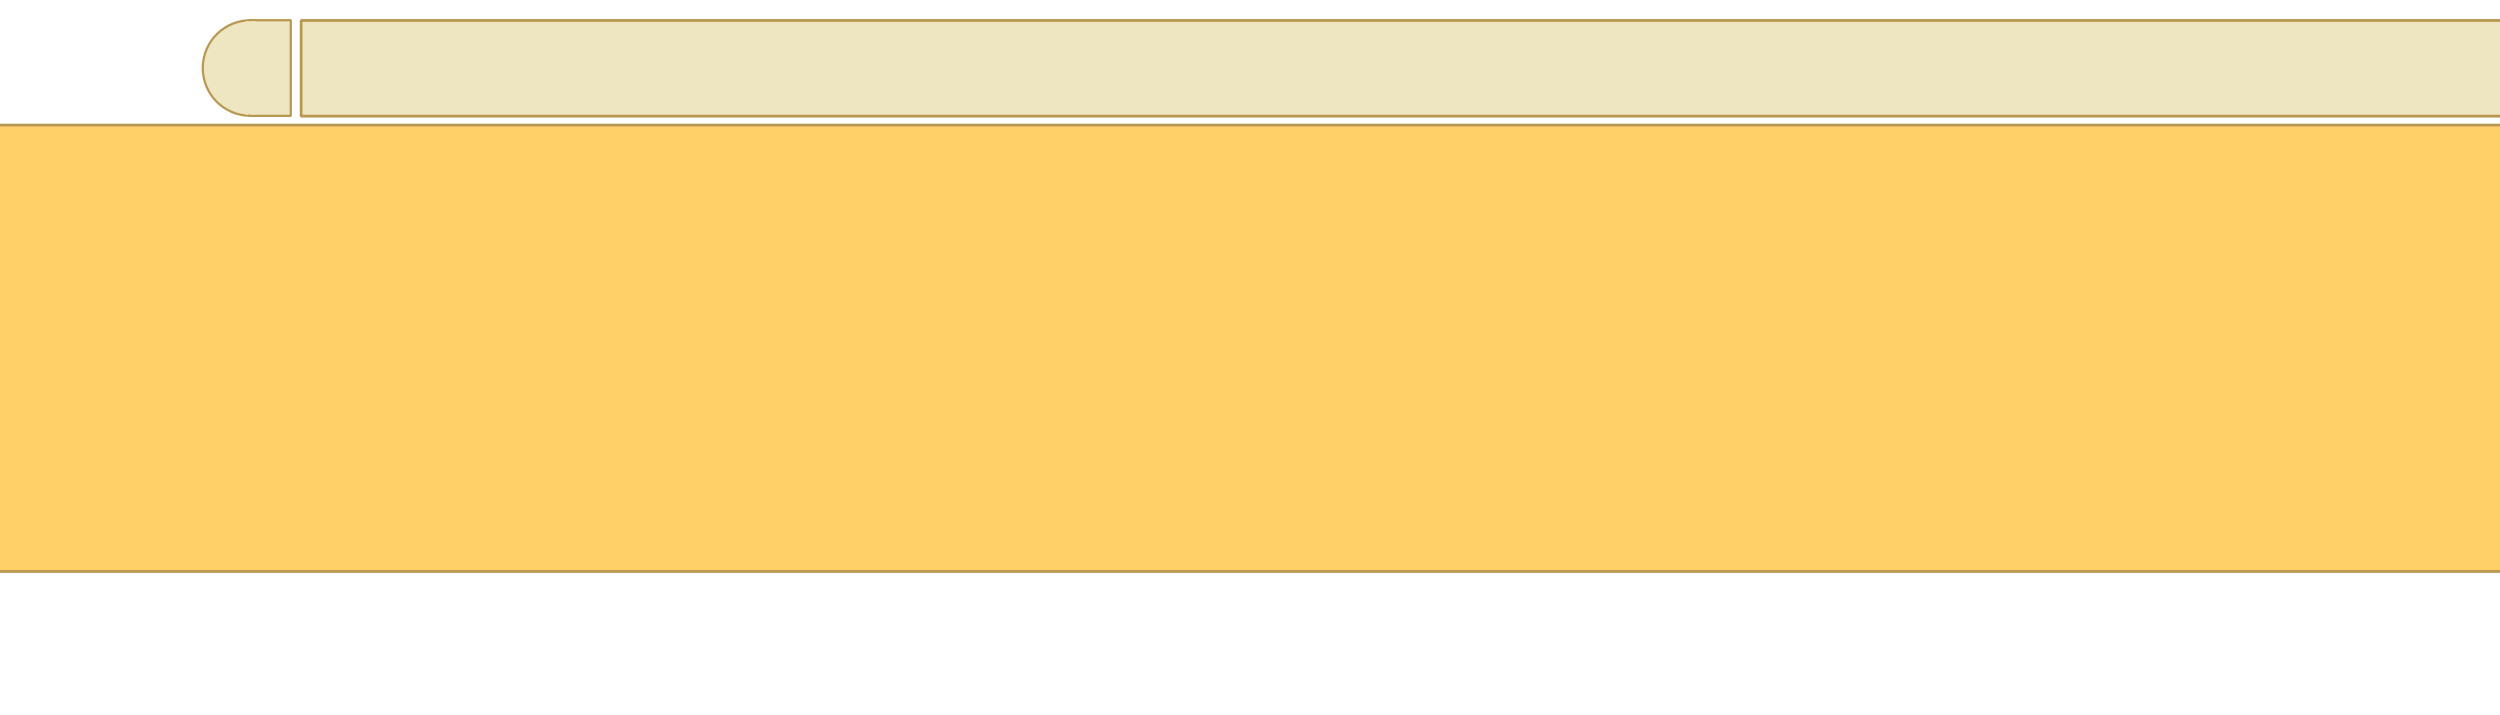
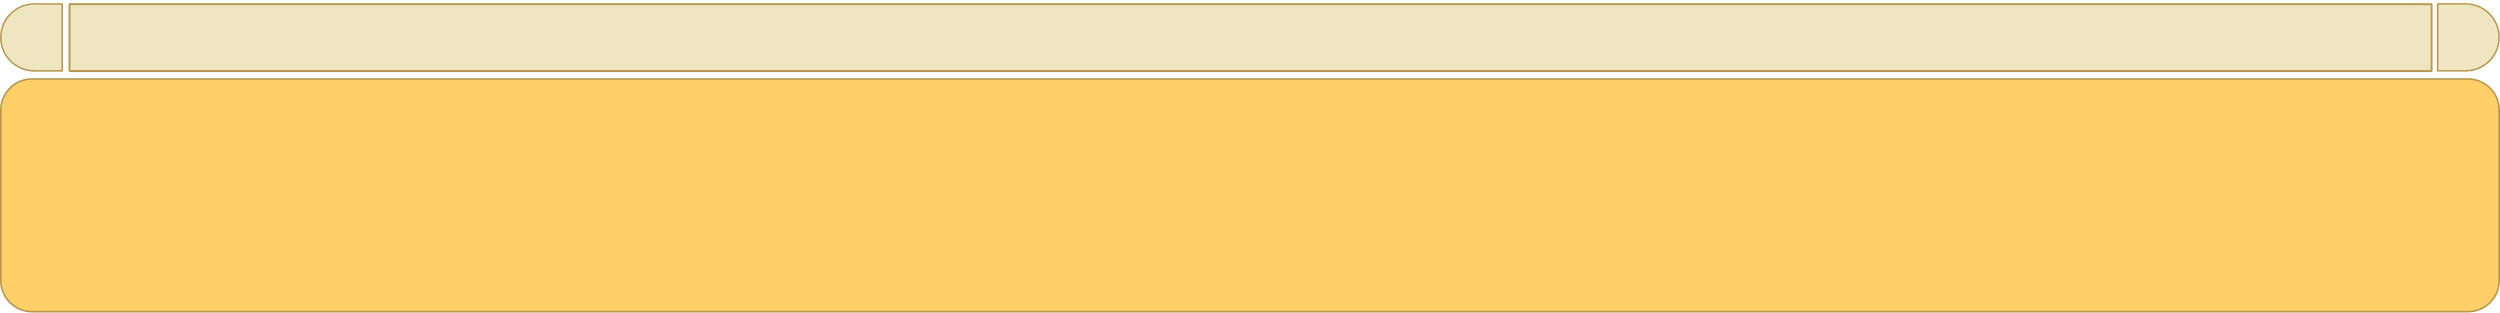
- <svg xmlns="http://www.w3.org/2000/svg" id="svg1" height="120pt" width="420pt">
+ <svg xmlns="http://www.w3.org/2000/svg" id="svg1" height="100" width="800" version="1.1">
  <defs id="defs3">
    <linearGradient id="linearGradient1684">
      <stop id="stop1685" offset="0" style="stop-color:#000000;stop-opacity:1;" />
      <stop id="stop1686" offset="1" style="stop-color:#000000;stop-opacity:0;" />
    </linearGradient>
  </defs>
-   <g transform="translate(-154.2551,-71.98569)" id="layer1">
-     <rect y="100" ry="12" rx="12" height="100" width="800" x="200." id="rect3609" style="fill:#ffd068;fill-opacity:1;stroke:#b89851;stroke-width:0.625;stroke-linecap:butt;stroke-linejoin:miter;stroke-miterlimit:4;stroke-opacity:1;stroke-dasharray:none" />
+   <g transform="translate(-199.4477,-100.3125)" id="layer1">
+     <rect y="125.581" ry="9.928" rx="9.993" height="74.463" width="799.463" x="199.716" id="rect3609" style="fill:#ffd068;fill-opacity:1;stroke:#b89851;stroke-width:0.537;stroke-linecap:butt;stroke-linejoin:miter;stroke-miterlimit:4;stroke-opacity:1;stroke-dasharray:none" />
    <g transform="translate(428.566,78.13724)" id="g1319">
      <g transform="translate(-103.3379,-5.761408)" id="g1342">
-         <path transform="translate(653.1128,3.834824)" style="fill:#eee6c1;fill-opacity:1;fill-rule:nonzero;stroke:#b89851;stroke-width:0.5;stroke-linecap:butt;stroke-linejoin:miter;stroke-miterlimit:0;stroke-dashoffset:7.16;stroke-opacity:1" id="path1293" d="M 10.867,0.301 A 10.7,10.7 0 0 1 11.223,21.698 L 11,11 z" />
-         <rect style="fill:#eee6c1;fill-opacity:1;fill-rule:nonzero;stroke:#b89851;stroke-width:0.501;stroke-linecap:butt;stroke-linejoin:miter;stroke-miterlimit:0;stroke-dashoffset:7.16;stroke-opacity:1" id="rect2819" y="4.122" x="655.12" width="9.278" height="21.426" />
-         <rect style="fill:#eee6c1;fill-opacity:1;fill-rule:nonzero;stroke:none;stroke-width:0.5;stroke-linecap:butt;stroke-linejoin:miter;stroke-miterlimit:0;stroke-dashoffset:7.16;stroke-opacity:1" id="rect3579" width="2.288" height="20.885" x="662.969" y="4.363" />
-         <path transform="matrix(-1,0,0,1,-103.8304,3.848496)" style="fill:#eee6c1;fill-opacity:1;fill-rule:nonzero;stroke:#b89851;stroke-width:0.5;stroke-linecap:butt;stroke-linejoin:miter;stroke-miterlimit:0;stroke-dashoffset:7.16;stroke-opacity:1" id="path1352" d="M 10.867,0.301 A 10.7,10.7 0 0 1 11.223,21.698 L 11,11 z" />
-         <rect transform="scale(-1,1)" style="fill:#eee6c1;fill-opacity:1;fill-rule:nonzero;stroke:#b89851;stroke-width:0.501;stroke-linecap:butt;stroke-linejoin:miter;stroke-miterlimit:0;stroke-dashoffset:7.16;stroke-opacity:1" id="rect1354" y="4.135" x="105.838" width="9.278" height="21.426" />
-         <rect transform="scale(-1,1)" style="fill:#eee6c1;fill-opacity:1;fill-rule:nonzero;stroke:none;stroke-width:0.5;stroke-linecap:butt;stroke-linejoin:miter;stroke-miterlimit:0;stroke-dashoffset:7.16;stroke-opacity:1" id="rect1356" width="2.288" height="20.885" x="113.686" y="4.376" />
-         <rect transform="scale(-1,1)" style="fill:#eee6c1;fill-opacity:1;fill-rule:nonzero;stroke:#b89851;stroke-width:0.625;stroke-linecap:butt;stroke-linejoin:miter;stroke-miterlimit:0;stroke-dashoffset:7.16;stroke-opacity:1" id="rect1362" y="4.198" x="-653.174" width="756.695" height="21.426" />
+         <path transform="matrix(0.99892,0,0,0.9994731,652.2716,28.90029)" style="fill:#eee6c1;fill-opacity:1;fill-rule:nonzero;stroke:#b89851;stroke-width:0.5;stroke-linecap:butt;stroke-linejoin:miter;stroke-miterlimit:0;stroke-opacity:1;stroke-dashoffset:7.16" id="path1293" d="M 10.867,0.301 C 16.776,0.228 21.626,4.958 21.699,10.867 21.772,16.741 17.096,21.576 11.223,21.698 L 11,11 z" />
+         <rect style="fill:#eee6c1;fill-opacity:1;fill-rule:nonzero;stroke:#b89851;stroke-width:0.501;stroke-linecap:butt;stroke-linejoin:miter;stroke-miterlimit:0;stroke-opacity:1;stroke-dashoffset:7.16" id="rect2819" y="29.187" x="654.277" width="9.268" height="21.415" />
+         <rect style="fill:#eee6c1;fill-opacity:1;fill-rule:nonzero;stroke:none" id="rect3579" width="2.286" height="20.874" x="662.117" y="29.428" />
+         <path transform="matrix(-0.99892,0,0,0.9994731,-103.854,28.91396)" style="fill:#eee6c1;fill-opacity:1;fill-rule:nonzero;stroke:#b89851;stroke-width:0.5;stroke-linecap:butt;stroke-linejoin:miter;stroke-miterlimit:0;stroke-opacity:1;stroke-dashoffset:7.16" id="path1352" d="M 10.867,0.301 C 16.776,0.228 21.626,4.958 21.699,10.867 21.772,16.741 17.096,21.576 11.223,21.698 L 11,11 z" />
+         <rect transform="scale(-1,1)" style="fill:#eee6c1;fill-opacity:1;fill-rule:nonzero;stroke:#b89851;stroke-width:0.501;stroke-linecap:butt;stroke-linejoin:miter;stroke-miterlimit:0;stroke-opacity:1;stroke-dashoffset:7.16" id="rect1354" y="29.201" x="105.86" width="9.268" height="21.415" />
+         <rect transform="scale(-1,1)" style="fill:#eee6c1;fill-opacity:1;fill-rule:nonzero;stroke:none" id="rect1356" width="2.286" height="20.874" x="113.7" y="29.442" />
+         <rect transform="scale(-1,1)" style="fill:#eee6c1;fill-opacity:1;fill-rule:nonzero;stroke:#b89851;stroke-width:0.624;stroke-linecap:butt;stroke-linejoin:miter;stroke-miterlimit:0;stroke-opacity:1;stroke-dashoffset:7.16" id="rect1362" y="29.263" x="-652.332" width="755.877" height="21.415" />
      </g>
    </g>
  </g>
</svg>
